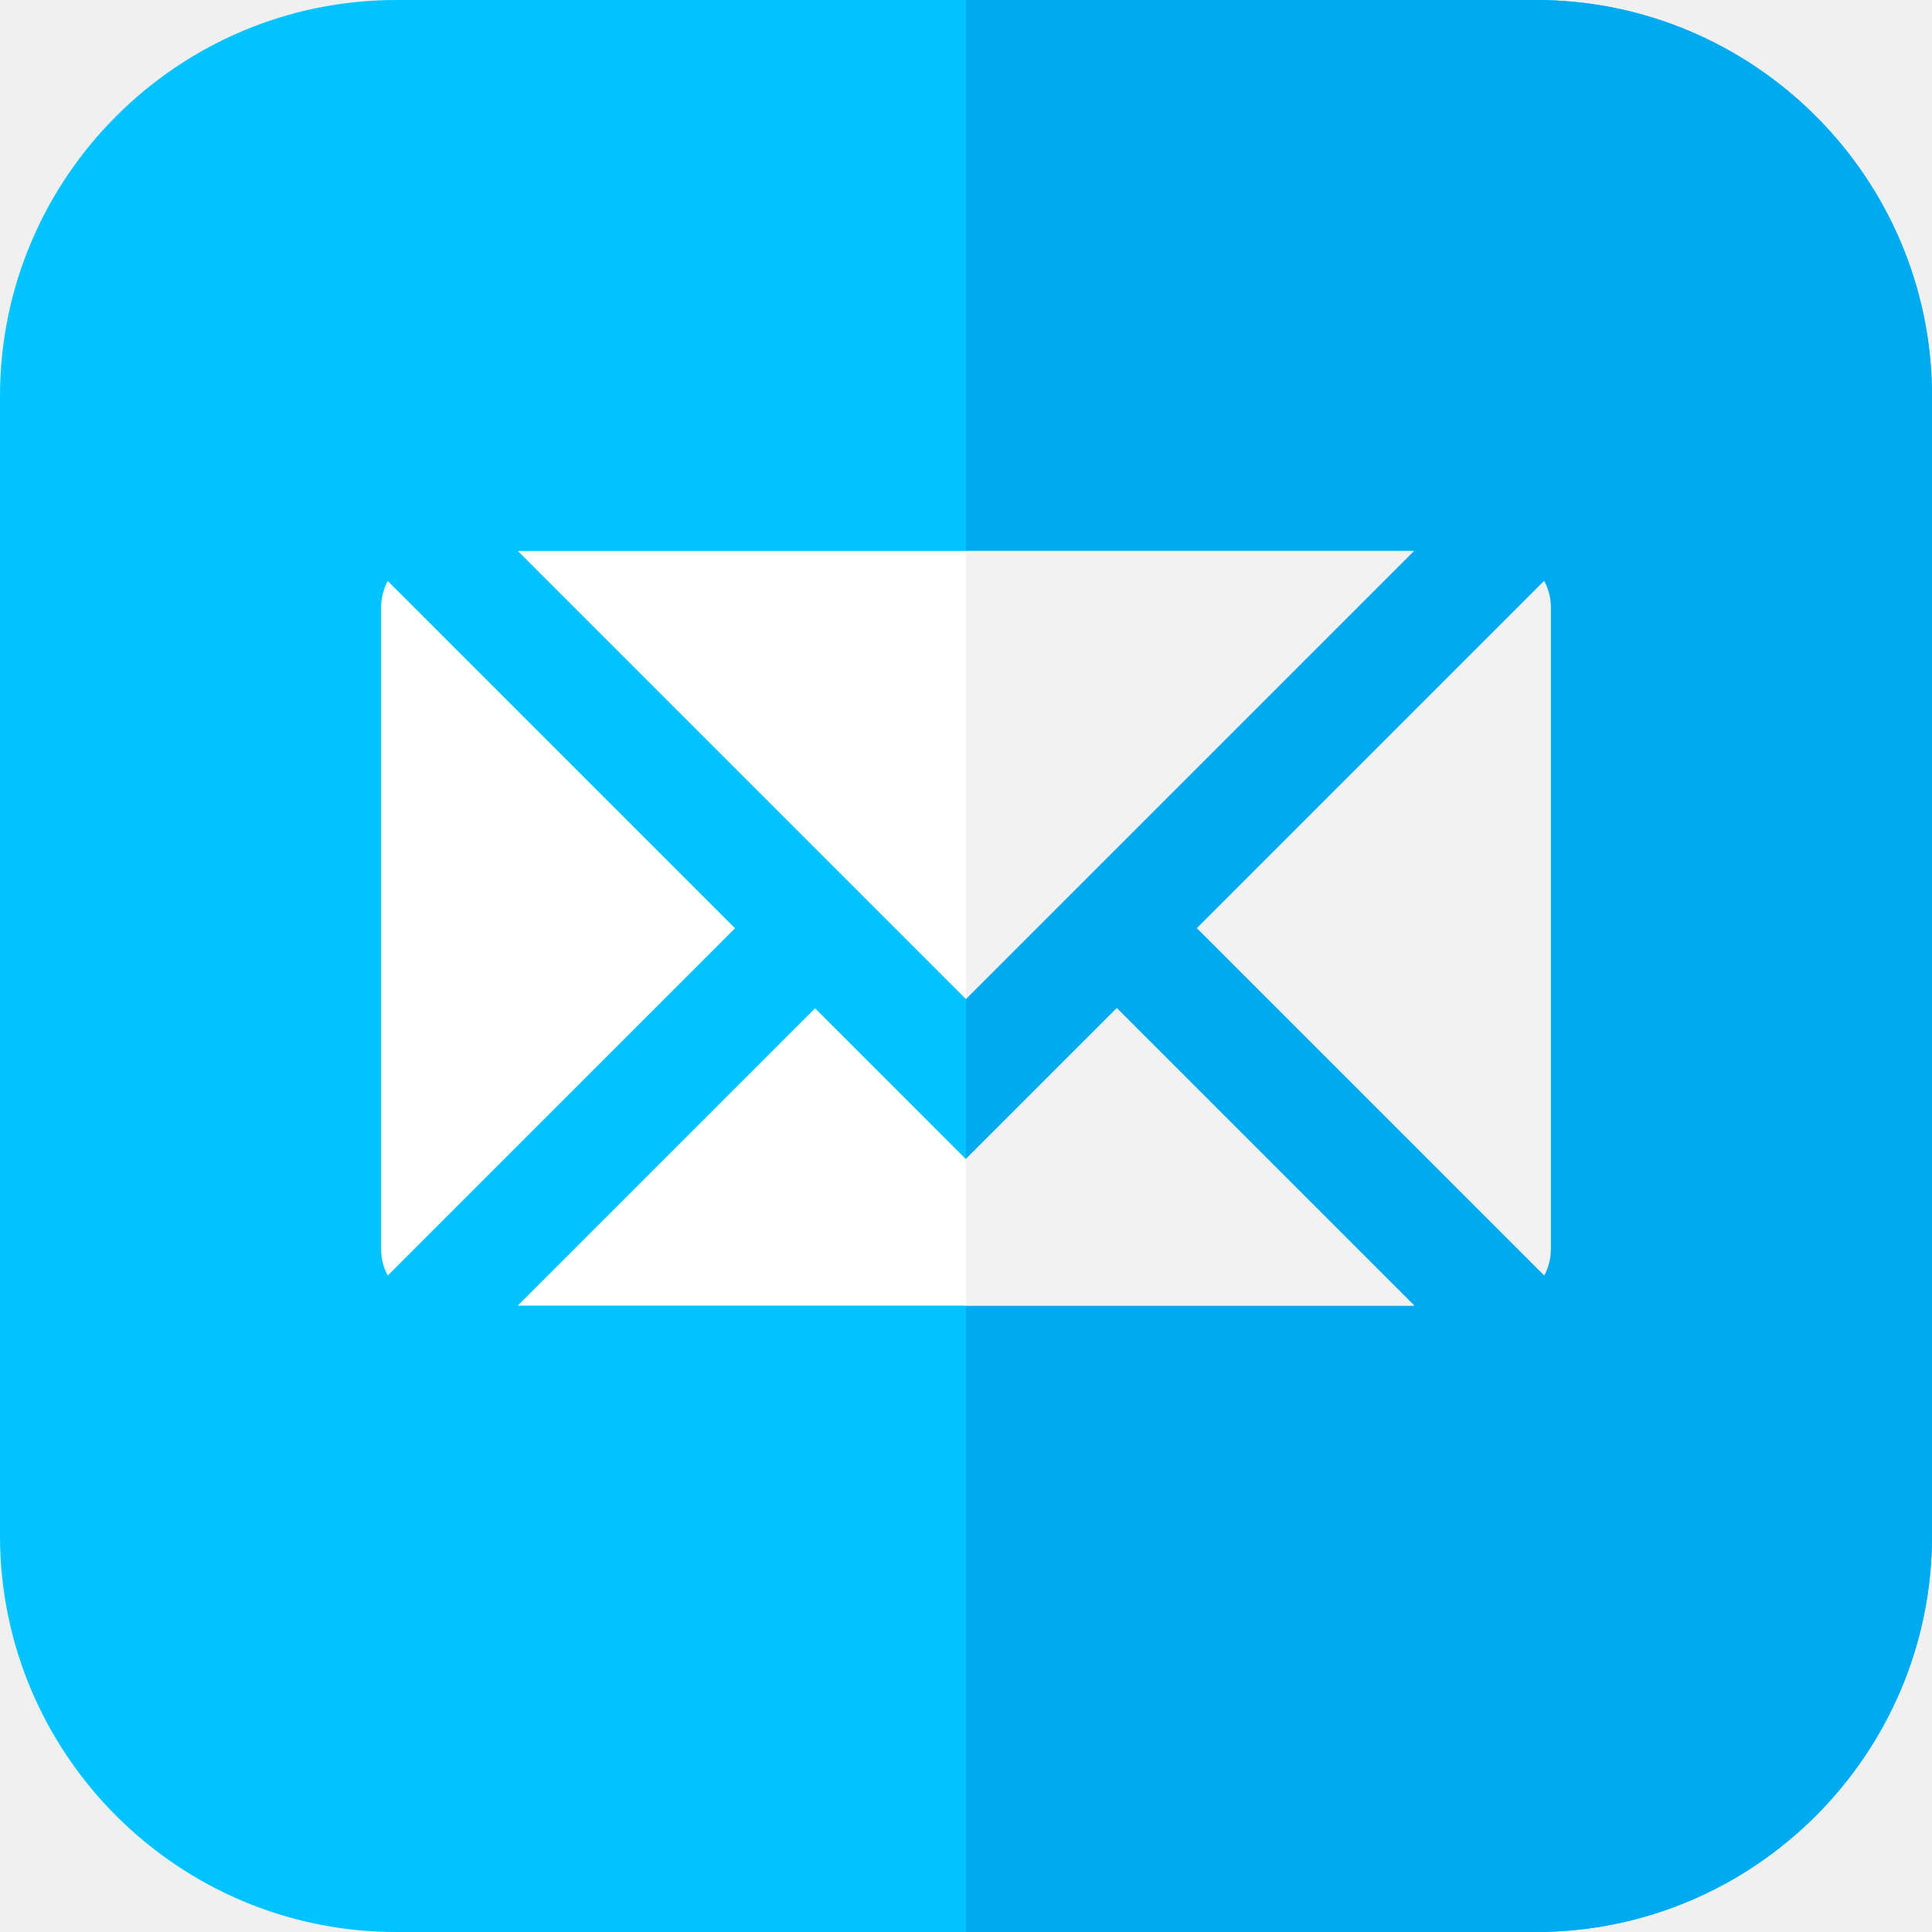
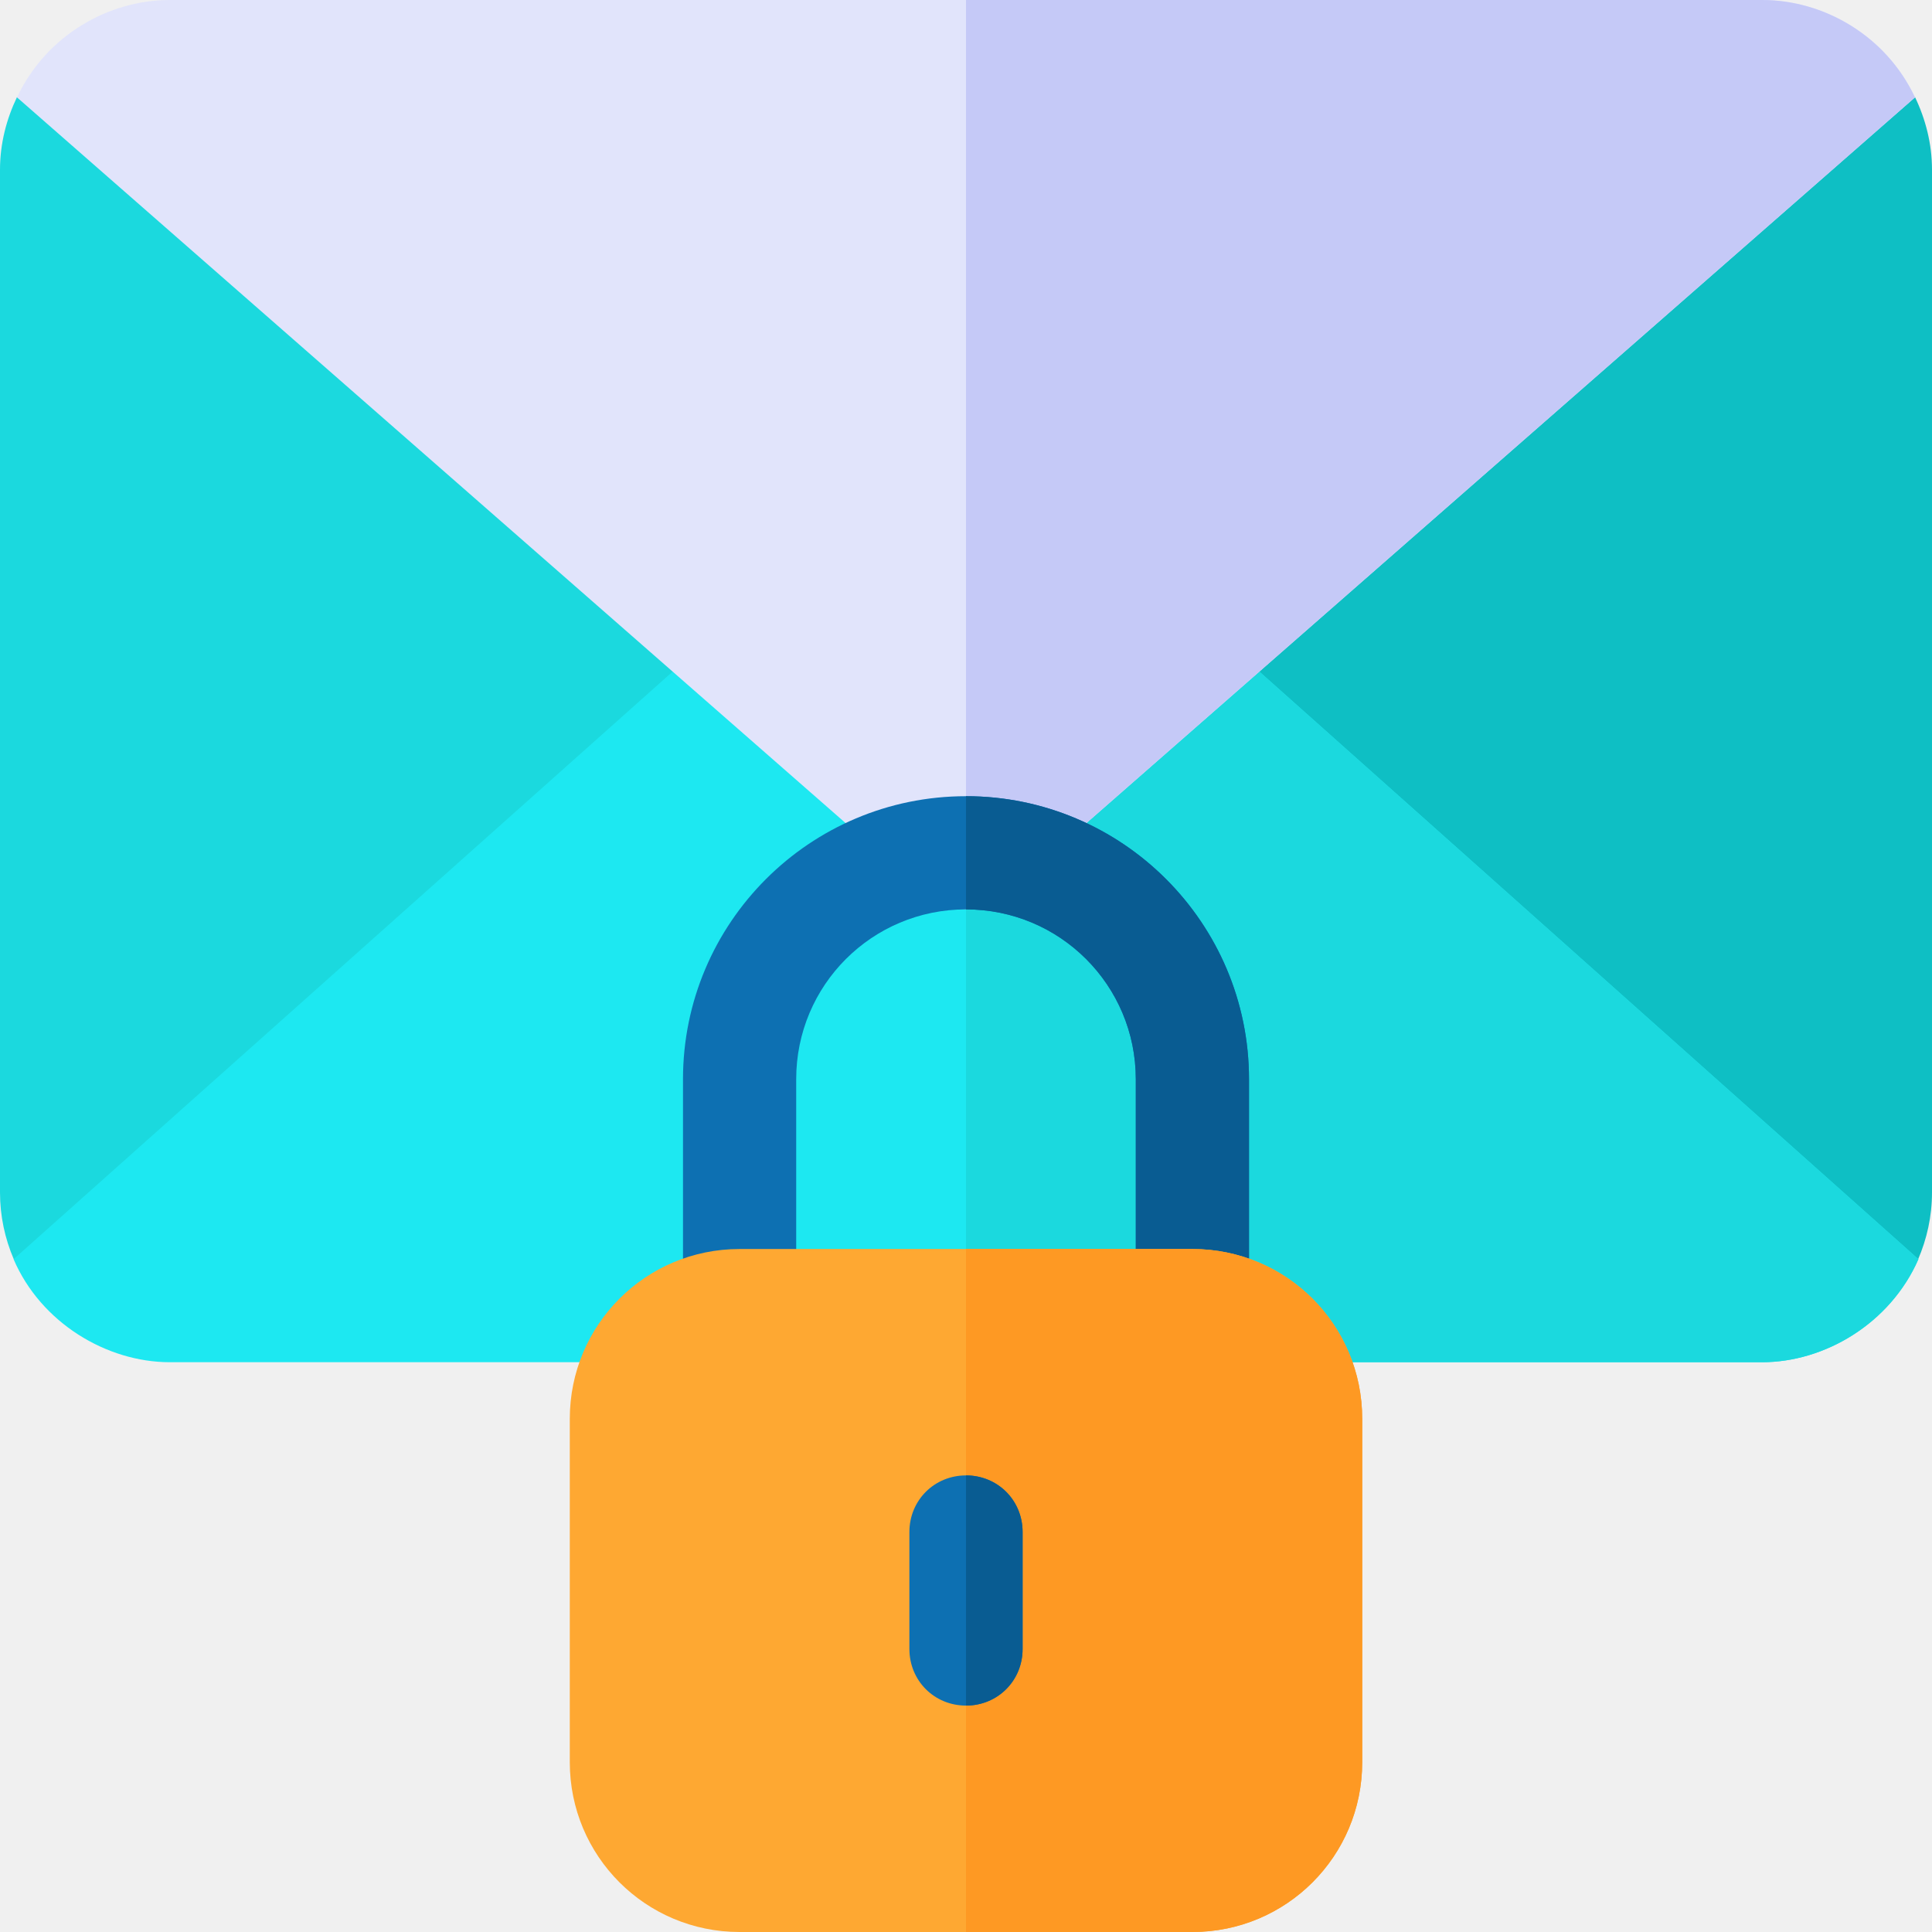
<svg xmlns="http://www.w3.org/2000/svg" version="1.1" id="Capa_1" x="0px" y="0px" viewBox="0 0 512 512" style="enable-background:new 0 0 512 512;" xml:space="preserve">
-   <path style="fill:#00C3FF;" d="M407,512H105C47.103,512,0,464.897,0,407V105C0,47.103,47.103,0,105,0h302  c57.897,0,105,47.103,105,105v302C512,464.897,464.897,512,407,512z" />
-   <path style="fill:#00AAF0;" d="M407,0H256v512h151c57.897,0,105-47.103,105-105V105C512,47.103,464.897,0,407,0z" />
-   <path style="fill:#F2F2F2;" d="M411,161v170c0,2.542-0.638,4.935-1.754,7.033l-92.075-92.074l92.047-92.048  C410.354,156.022,411,158.435,411,161z" />
-   <g>
-     <path style="fill:#FFFFFF;" d="M101,331V161c0-2.542,0.638-4.935,1.754-7.033L194.787,246l-92.033,92.033   C101.638,335.935,101,333.542,101,331z" />
-     <polygon style="fill:#FFFFFF;" points="255.958,264.745 137.213,146 374.704,146  " />
-     <polygon style="fill:#FFFFFF;" points="216,267.213 255.958,307.172 295.958,267.172 374.787,346 137.213,346  " />
-   </g>
-   <g>
-     <polygon style="fill:#F2F2F2;" points="295.958,267.172 256,307.13 256,346 374.787,346  " />
-     <polygon style="fill:#F2F2F2;" points="256,264.704 374.704,146 256,146  " />
-   </g>
+   <path style="fill:#0EBFC4;" d="M507.503,25.743L316.485,162.766l-24.988,47.888l166.238,115.047l50.544,8.128  C510.652,328.354,512,322.337,512,316V45C512,38.084,510.303,31.604,507.503,25.743z" />
+   <path style="fill:#1BD9DE;" d="M4.495,25.745C1.696,31.604,0,38.084,0,45v271c0,6.277,1.309,12.248,3.64,17.681l50.473-8.064  l136.361-114.983l5.01-47.891L4.495,25.745z" />
+   <path style="fill:#1DE8F1;" d="M508.4,333.699C500.9,350.799,483.5,361,467,361H45c-16.8,0-34.2-10.501-41.4-27.301L195.4,162.7  c30.3,21.599,16.501,11.999,60.601,43.499c45.901-32.999,39.901-28.799,60.601-43.499L508.4,333.699z" />
+   <path style="fill:#1BD9DE;" d="M316.601,162.7c-20.7,14.7-14.7,10.499-60.601,43.499V361h211c16.5,0,33.9-10.201,41.4-27.301  L316.601,162.7z" />
+   <path style="fill:#E1E4FB;" d="M507.499,25.8L265.901,237.4C262.9,239.799,259.6,241,256,241s-6.899-1.201-9.901-3.6L4.501,25.8  C12.299,9.3,28.801,0,45,0h422C483.199,0,499.701,9.3,507.499,25.8z" />
+   <path style="fill:#C5C9F7;" d="M467,0H256v241c3.6,0,6.899-1.201,9.901-3.6L507.499,25.8C499.701,9.3,483.199,0,467,0z" />
+   <path style="fill:#0D70B2;" d="M331,286v60c0,8.399-6.599,15-15,15s-15-6.601-15-15v-60c0-24.901-20.099-45-45-45s-45,20.099-45,45  v60c0,8.399-6.599,15-15,15s-15-6.601-15-15v-60c0-41.4,33.6-75,75-75S331,244.6,331,286z" />
+   <path style="fill:#095C92;" d="M331,286v60c0,8.399-6.599,15-15,15s-15-6.601-15-15v-60c0-24.901-20.099-45-45-45v-30  C297.4,211,331,244.6,331,286z" />
+   <path style="fill:#FEA832;" d="M316,331H196c-24.901,0-45,20.099-45,45v91c0,24.899,20.099,45,45,45h120c24.901,0,45-20.101,45-45  v-91C361,351.099,340.901,331,316,331z" />
+   <path style="fill:#FE9923;" d="M361,376v91c0,24.899-20.099,45-45,45h-60V331h60C340.901,331,361,351.099,361,376z" />
+   <path style="fill:#0D70B2;" d="M271,406v31c0,8.399-6.599,15-15,15s-15-6.601-15-15v-31c0-8.401,6.599-15,15-15S271,397.599,271,406  z" />
+   <path style="fill:#095C92;" d="M271,406v31c0,8.399-6.599,15-15,15v-61C264.401,391,271,397.599,271,406z" />
  <g>
</g>
  <g>
</g>
  <g>
</g>
  <g>
</g>
  <g>
</g>
  <g>
</g>
  <g>
</g>
  <g>
</g>
  <g>
</g>
  <g>
</g>
  <g>
</g>
  <g>
</g>
  <g>
</g>
  <g>
</g>
  <g>
</g>
</svg>
